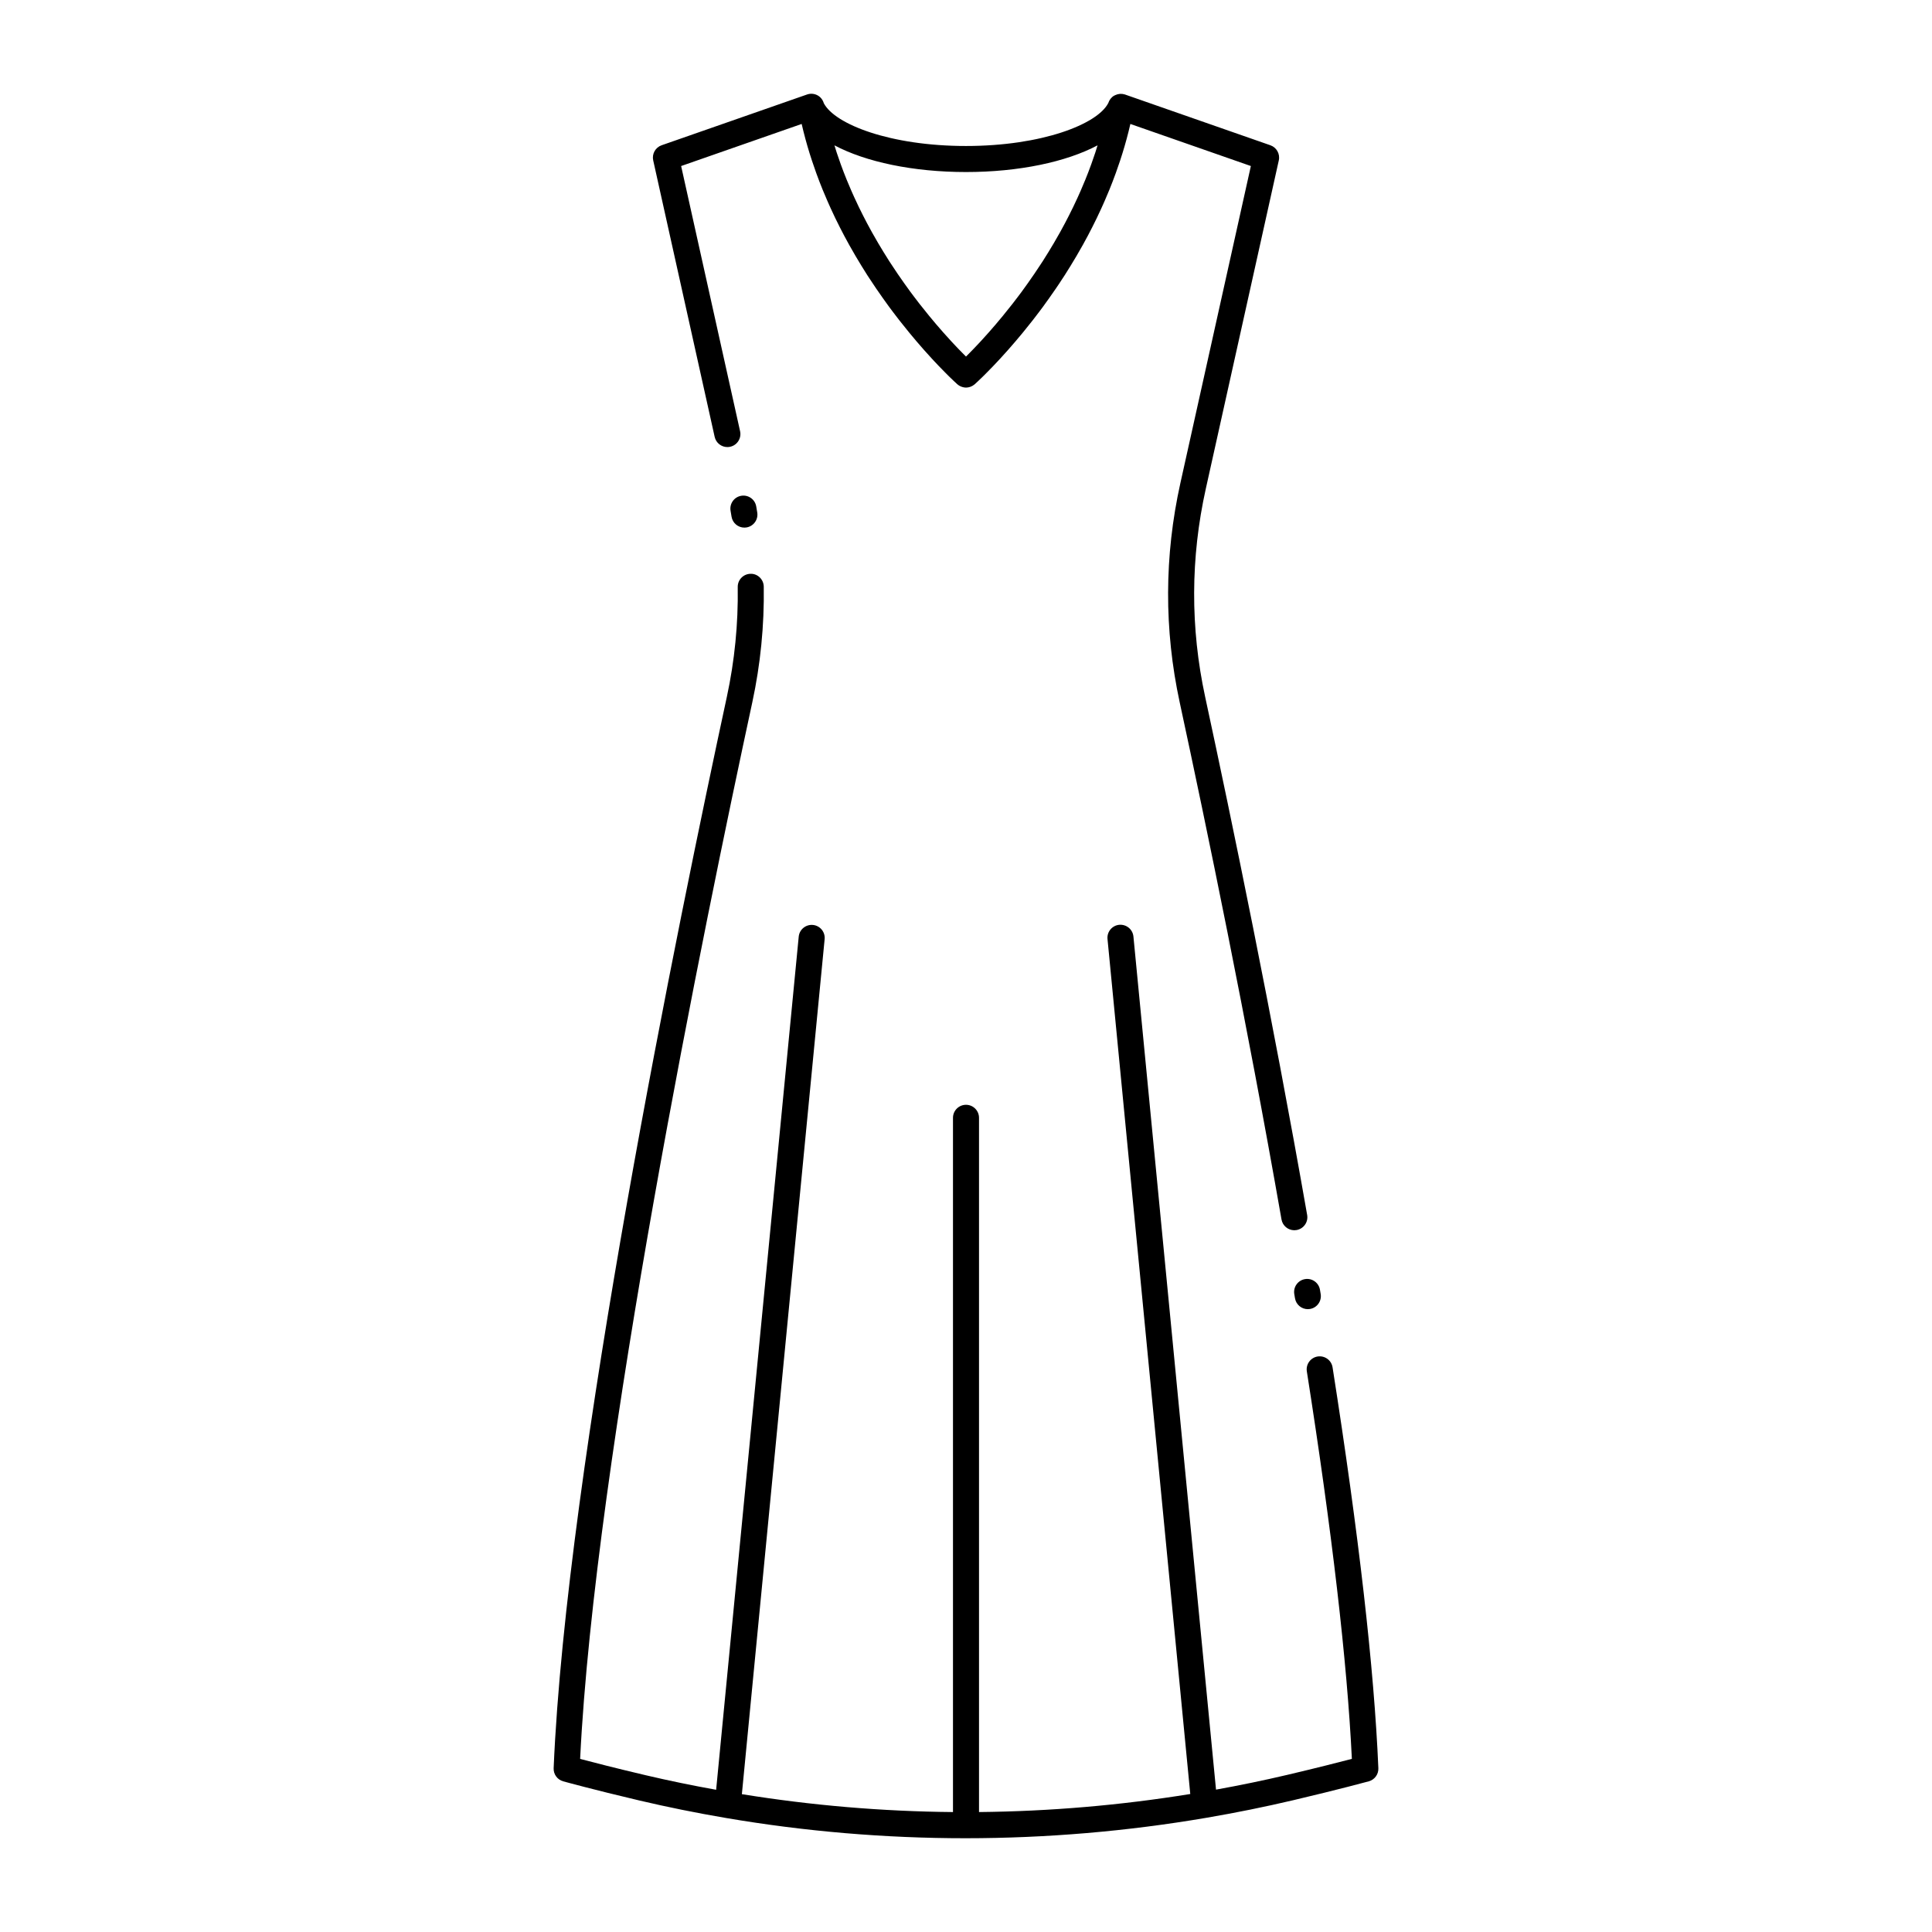
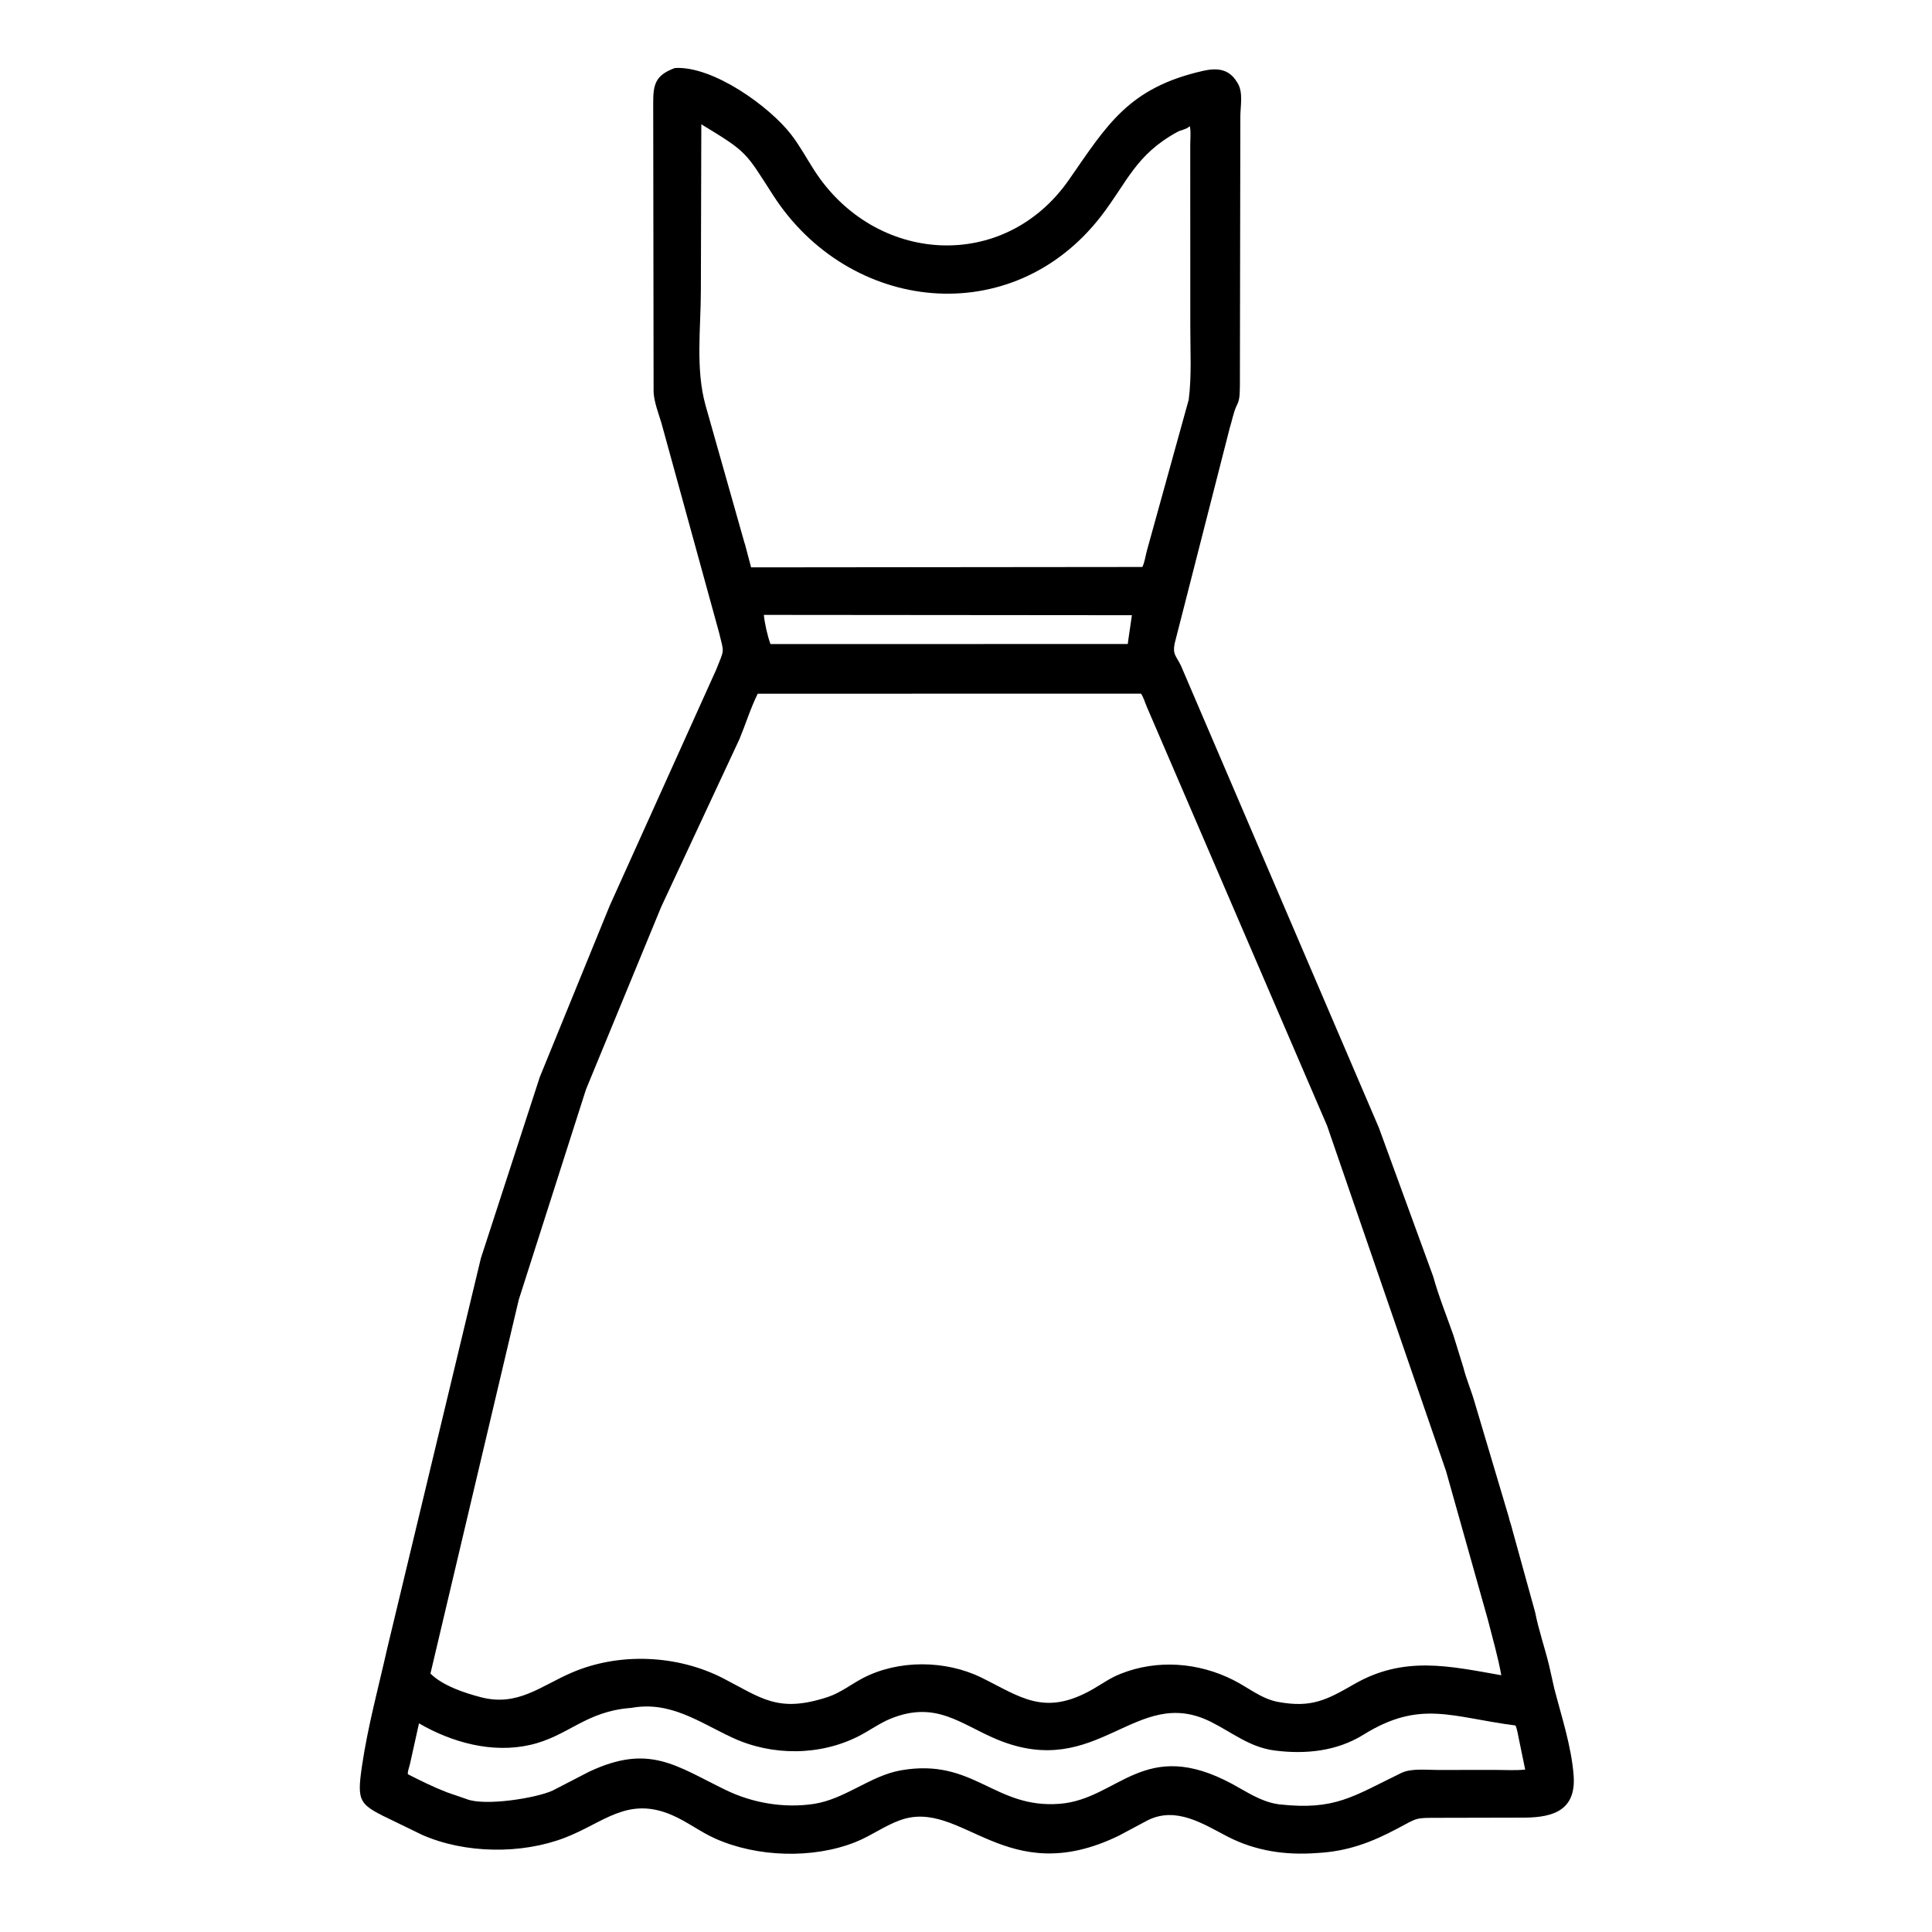
- <svg xmlns="http://www.w3.org/2000/svg" fill="#000000" width="800px" height="800px" viewBox="0 0 512 512" enable-background="new 0 0 512 512" version="1.1" xml:space="preserve">
-   <g id="Dress" />
-   <g id="ress">
-     <g>
-       <path d="M343.001,342.952l0.186,1.108c0.282,1.687,1.743,2.881,3.398,2.881c0.188,0,0.381-0.016,0.573-0.048    c1.879-0.314,3.148-2.092,2.834-3.972l-0.186-1.109c-0.314-1.879-2.086-3.152-3.972-2.833    C343.956,339.294,342.687,341.072,343.001,342.952z" />
-       <path d="M353.143,362.355c-0.295-1.883-2.068-3.158-3.944-2.872c-1.882,0.296-3.168,2.062-2.873,3.943    c6.668,42.401,10.679,76.928,11.934,102.692c-3.243,0.85-9.276,2.393-17.137,4.243c-6.209,1.461-12.538,2.765-18.866,3.909    L300.37,248.184c-0.184-1.896-1.864-3.269-3.767-3.102c-1.896,0.184-3.285,1.869-3.102,3.767l21.933,226.581    c-18.47,2.992-37.267,4.598-55.984,4.782V296.233c0-1.906-1.544-3.45-3.45-3.45c-1.905,0-3.45,1.544-3.45,3.45v183.981    c-18.735-0.166-37.519-1.76-55.946-4.744l21.933-226.583c0.184-1.897-1.205-3.583-3.102-3.767    c-1.898-0.171-3.583,1.205-3.766,3.102l-21.885,226.09c-6.315-1.14-12.598-2.432-18.718-3.87    c-8.007-1.885-14.079-3.452-17.325-4.313c3.885-79.854,33.125-222.079,45.627-280.009c2.169-10.055,3.191-20.369,3.036-30.658    c-0.028-1.905-1.62-3.463-3.501-3.398c-1.905,0.029-3.426,1.597-3.397,3.502c0.146,9.766-0.823,19.557-2.882,29.099    c-12.685,58.776-42.55,204.102-45.902,283.931c-0.066,1.603,0.979,3.039,2.523,3.47c0.078,0.021,7.902,2.189,20.242,5.093    c7.366,1.732,14.957,3.268,22.562,4.566c0.107,0.025,0.216,0.041,0.326,0.056c20.859,3.563,42.202,5.37,63.448,5.37    c0.059,0,0.121,0,0.179,0c21.281-0.011,42.704-1.831,63.672-5.412c0.104-0.015,0.207-0.029,0.308-0.053    c7.606-1.301,15.25-2.85,22.722-4.607c12.116-2.852,19.959-4.988,20.037-5.01c1.553-0.424,2.605-1.864,2.537-3.473    C364.174,442.295,360.091,406.551,353.143,362.355z" />
-       <path d="M196.417,131.39c-1.877,0.327-3.134,2.112-2.808,3.99c0.088,0.514,0.175,1.028,0.258,1.542    c0.274,1.696,1.739,2.901,3.402,2.901c0.183,0,0.367-0.014,0.554-0.044c1.881-0.305,3.16-2.074,2.856-3.955    c-0.088-0.544-0.179-1.085-0.273-1.625C200.082,132.322,198.297,131.065,196.417,131.39z" />
-       <path d="M189.394,115.776c0.358,1.606,1.784,2.702,3.365,2.702c0.249,0,0.5-0.027,0.752-0.083c1.86-0.413,3.033-2.257,2.62-4.117    L180.507,44l31.942-11.151c0.154,0.672,0.318,1.353,0.491,2.038c0.002,0.008,0.003,0.015,0.005,0.022    c0,0.001,0.001,0.001,0.001,0.002c0.644,2.567,1.394,5.146,2.228,7.658c0.368,1.113,0.746,2.215,1.142,3.302    c0.57,1.569,1.122,3.005,1.685,4.383c0.001,0.002,0.001,0.003,0.001,0.005c0.005,0.013,0.011,0.024,0.016,0.038    c0.394,0.969,0.807,1.936,1.18,2.786c0.001,0.004,0.003,0.008,0.005,0.012c0.017,0.038,0.032,0.077,0.049,0.115    c0.003,0.007,0.007,0.013,0.01,0.02c0.121,0.294,0.246,0.583,0.383,0.87c0.173,0.404,0.354,0.798,0.526,1.17    c0.784,1.722,1.596,3.406,2.405,4.984c0.715,1.422,1.517,2.933,2.45,4.615c0.021,0.037,0.043,0.076,0.064,0.113    c0.007,0.01,0.012,0.021,0.019,0.031c0.546,0.982,1.103,1.945,1.66,2.896c0,0,0,0,0.001,0.001    c0.002,0.003,0.004,0.007,0.006,0.011c0.992,1.68,2.028,3.368,3.08,5.021c0.004,0.005,0.008,0.01,0.011,0.016    c0.164,0.254,0.327,0.5,0.491,0.745l0.058,0.089c0.393,0.598,0.789,1.188,1.185,1.779c0.206,0.305,0.406,0.62,0.614,0.922    c0.001,0.001,0.002,0.002,0.003,0.003c0.6,0.87,1.19,1.722,1.767,2.537c0.496,0.705,0.992,1.388,1.482,2.062l0.198,0.27    c0.017,0.023,0.034,0.047,0.051,0.07c0.001,0.001,0.002,0.002,0.003,0.004l0.029,0.039c0.303,0.397,0.596,0.786,0.898,1.198    c0.506,0.677,1.012,1.332,1.511,1.976l0.178,0.229c0.031,0.041,0.063,0.08,0.096,0.118c0.072,0.093,0.144,0.181,0.216,0.273    c0.773,0.987,1.534,1.939,2.284,2.846c0.001,0.001,0.002,0.001,0.003,0.003c1.229,1.499,2.504,2.995,3.908,4.584    c0.021,0.024,0.041,0.046,0.062,0.069c0.704,0.802,1.39,1.566,2.045,2.262h0.001c0.006,0.007,0.012,0.014,0.018,0.021l0.636,0.684    c0.094,0.1,0.175,0.185,0.267,0.282c0.22,0.234,0.442,0.472,0.654,0.693l0.288,0.302c0.005,0.006,0.011,0.012,0.016,0.018    c0,0,0.001,0,0.001,0.001c0.596,0.626,1.151,1.201,1.663,1.702c0.006,0.006,0.014,0.011,0.021,0.017l0.854,0.858    c0.002,0.002,0.003,0.004,0.005,0.006l0.289,0.285c0.002,0.002,0.005,0.004,0.007,0.007c0.087,0.094,0.206,0.206,0.303,0.29    l0.396,0.379c0.128,0.127,0.249,0.242,0.363,0.349l0.085,0.082c0.02,0.019,0.103,0.095,0.124,0.113l0.146,0.134    c0.244,0.235,0.436,0.411,0.556,0.519c0.2,0.188,0.421,0.339,0.65,0.47c0.003,0.002,0.005,0.005,0.008,0.006    c0.006,0.004,0.014,0.005,0.021,0.009c0.247,0.139,0.505,0.241,0.772,0.314c0.022,0.006,0.043,0.013,0.065,0.019    c0.279,0.07,0.562,0.119,0.848,0.119c0.375,0,0.747-0.071,1.106-0.192c0.005-0.002,0.011-0.003,0.016-0.005    c0.153-0.053,0.3-0.121,0.445-0.195c0.038-0.02,0.076-0.036,0.114-0.058c0.127-0.071,0.248-0.154,0.368-0.243    c0.029-0.021,0.062-0.037,0.091-0.061c0.043-0.033,0.082-0.071,0.124-0.105c0.032-0.028,0.068-0.048,0.1-0.077    c0.117-0.104,0.304-0.276,0.538-0.502l0.164-0.15c0.001-0.001,0.121-0.112,0.123-0.113l0.098-0.094    c0.105-0.099,0.217-0.204,0.334-0.32l0.416-0.398c0.104-0.089,0.201-0.182,0.293-0.282c0.004-0.004,0.009-0.008,0.013-0.012    l0.294-0.291l0.854-0.857c0.007-0.007,0.015-0.011,0.021-0.018c0.513-0.501,1.066-1.074,1.661-1.701    c0.001-0.001,0.002-0.003,0.003-0.004c0.003-0.003,0.006-0.006,0.008-0.009c0.003-0.002,0.005-0.004,0.007-0.007l0.292-0.305    c0.309-0.32,0.628-0.655,0.947-1.006c0.001-0.001,0.002-0.002,0.002-0.003l0.619-0.664c0.001-0.001,0.002-0.002,0.004-0.003    c0.649-0.69,1.328-1.447,2.026-2.242c0.03-0.033,0.058-0.063,0.088-0.098c1.401-1.587,2.682-3.089,3.916-4.596    c0.062-0.075,0.126-0.155,0.188-0.231c0.716-0.867,1.438-1.771,2.176-2.715c0.044-0.056,0.087-0.108,0.131-0.165    c0.029-0.035,0.059-0.07,0.087-0.107l0.142-0.184c0.462-0.595,0.929-1.201,1.407-1.837c0.048-0.064,0.096-0.124,0.143-0.188    c0.003-0.004,0.004-0.007,0.006-0.011c0.004-0.004,0.006-0.007,0.009-0.011c0.28-0.382,0.569-0.765,0.909-1.212    c0.001-0.001,0.002-0.002,0.003-0.004c0.005-0.006,0.01-0.013,0.015-0.02c0.001-0.002,0.002-0.003,0.004-0.005l0.174-0.238    c0.509-0.699,1.024-1.407,1.537-2.136c0.574-0.813,1.161-1.658,1.771-2.542c0.001-0.002,0.002-0.003,0.003-0.004    c0.617-0.896,1.226-1.803,1.781-2.677c0.189-0.283,0.379-0.566,0.568-0.861c0.003-0.004,0.006-0.009,0.009-0.013    c1.048-1.645,2.083-3.333,3.087-5.032c0.558-0.951,1.113-1.914,1.66-2.896c0.008-0.014,0.016-0.027,0.022-0.041    c0.021-0.034,0.04-0.068,0.06-0.104c0.466-0.841,0.899-1.639,1.305-2.402c0.407-0.766,0.787-1.5,1.146-2.212    c0.001-0.002,0.001-0.004,0.003-0.005c0.814-1.593,1.623-3.268,2.392-4.958c0.183-0.393,0.363-0.787,0.536-1.19    c0.16-0.332,0.305-0.661,0.406-0.918c0.419-0.958,0.836-1.936,1.23-2.908c0.002-0.005,0.004-0.01,0.006-0.014    c0.001-0.001,0.001-0.002,0.001-0.003c0,0,0,0,0.001-0.001c0.564-1.384,1.115-2.818,1.683-4.381    c0.399-1.093,0.776-2.195,1.143-3.303c0.837-2.521,1.587-5.1,2.229-7.66c0.18-0.713,0.345-1.398,0.497-2.064L331.492,44    l-18.679,84.027c-4.279,19.277-4.341,38.822-0.182,58.094c7.186,33.298,17.699,84.105,26.981,137.052    c0.294,1.675,1.75,2.855,3.394,2.855c0.198,0,0.398-0.018,0.6-0.053c1.878-0.329,3.132-2.116,2.804-3.993    c-9.303-53.058-19.836-103.958-27.033-137.317c-3.947-18.291-3.889-36.843,0.173-55.141l19.345-87.021    c0.379-1.708-0.58-3.43-2.23-4.006l-38.481-13.434c-0.015-0.005-0.029-0.006-0.044-0.011c-0.016-0.006-0.028-0.015-0.043-0.02    c-0.124-0.042-0.252-0.055-0.379-0.081c-0.082-0.017-0.162-0.042-0.244-0.053c-0.166-0.021-0.33-0.021-0.496-0.017    c-0.067,0.001-0.135-0.003-0.201,0.002c-0.161,0.013-0.318,0.043-0.478,0.078c-0.064,0.015-0.13,0.025-0.193,0.044    c-0.175,0.049-0.341,0.113-0.508,0.188c-0.027,0.013-0.056,0.024-0.083,0.038c-0.094,0.045-0.193,0.077-0.284,0.131    c-0.73,0.429-1.26,1.141-1.521,1.944C290.836,32.933,276.074,38.69,256,38.69c-20.033,0-34.776-5.735-37.691-11.351    c-0.25-0.854-0.804-1.59-1.583-2.035c-0.86-0.492-1.892-0.59-2.831-0.269l-0.059,0.021c-0.004,0.001-0.008,0.004-0.012,0.005    c-0.002,0.001-0.004,0.001-0.007,0.002l-38.481,13.434c-1.651,0.576-2.61,2.298-2.23,4.006L189.394,115.776z M256,45.59    c14.05,0,26.605-2.689,34.863-7.074c-0.196,0.631-0.382,1.266-0.589,1.891c-0.345,1.045-0.7,2.08-1.076,3.111    c-0.54,1.488-1.062,2.846-1.596,4.154c-0.001,0.003-0.002,0.006-0.003,0.008c0,0.001-0.001,0.002-0.002,0.003    c-0.37,0.921-0.75,1.822-1.147,2.714c0,0.001,0,0.001,0,0.001c-0.018,0.041-0.034,0.079-0.052,0.12    c-0.088,0.221-0.183,0.434-0.287,0.647c-0.025,0.052-0.05,0.105-0.072,0.159c-0.154,0.362-0.316,0.715-0.489,1.089    c-0.739,1.624-1.505,3.211-2.288,4.737c-0.333,0.663-0.688,1.349-1.068,2.064c-0.188,0.356-0.404,0.746-0.607,1.119    c-0.201,0.371-0.39,0.727-0.605,1.116c-0.045,0.075-0.088,0.151-0.129,0.229c-0.518,0.93-1.047,1.843-1.575,2.746    c0,0.001-0.001,0.002-0.001,0.002c-0.941,1.595-1.92,3.19-2.91,4.744c-0.126,0.183-0.245,0.365-0.363,0.549l-0.187,0.287    c-0.377,0.574-0.748,1.126-1.12,1.683c-0.196,0.292-0.388,0.593-0.586,0.881c-0.001,0.001-0.001,0.002-0.002,0.003    c-0.586,0.851-1.162,1.681-1.73,2.487c-0.55,0.778-1.088,1.528-1.636,2.269c-0.001,0-0.001,0.001-0.001,0.001    c-0.319,0.419-0.629,0.83-0.914,1.218c-0.492,0.66-0.985,1.297-1.472,1.923l-0.113,0.146c-0.021,0.026-0.042,0.053-0.062,0.079    c-0.004,0.005-0.008,0.008-0.012,0.012c-0.824,1.057-1.64,2.064-2.424,3.023c-1.177,1.437-2.402,2.875-3.739,4.387    c-0.688,0.775-1.347,1.5-1.92,2.127c-0.017,0.018-0.034,0.038-0.051,0.056c-0.001,0.001-0.001,0.001-0.001,0.002    c-0.127,0.133-0.252,0.268-0.375,0.401l-0.299,0.322c-0.386,0.412-0.754,0.8-1.104,1.168c-0.021,0.021-0.04,0.043-0.061,0.064    l-0.001,0.001c-0.007,0.007-0.014,0.015-0.021,0.022c-0.037,0.039-0.07,0.073-0.107,0.112c-0.354,0.37-0.697,0.718-1.016,1.042    L256,94.493l-1.026-1.033c-0.32-0.324-0.664-0.674-1.015-1.04c-0.044-0.047-0.085-0.089-0.13-0.137    c-0.002-0.002-0.003-0.003-0.005-0.005c-0.005-0.005-0.01-0.01-0.015-0.015c-0.001-0.001-0.001-0.002-0.002-0.003l-0.124-0.13    c-0.134-0.142-0.272-0.286-0.413-0.436c-0.091-0.095-0.183-0.193-0.275-0.291c-0.125-0.133-0.247-0.262-0.378-0.402l-0.27-0.29    c-0.131-0.143-0.264-0.287-0.346-0.372c-0.633-0.691-1.305-1.432-1.999-2.212c-1.345-1.521-2.57-2.959-3.746-4.395    c-0.785-0.96-1.601-1.968-2.424-3.024c-0.005-0.006-0.011-0.01-0.015-0.016c-0.016-0.02-0.031-0.039-0.047-0.059l-0.161-0.207    c-0.472-0.611-0.953-1.23-1.432-1.872c-0.306-0.418-0.622-0.837-0.9-1.2l-0.093-0.128c-0.474-0.644-0.944-1.298-1.418-1.969    c-0.049-0.069-0.097-0.133-0.146-0.202c-0.566-0.801-1.143-1.632-1.716-2.464c-0.574-0.845-1.147-1.71-1.734-2.605L236,69.726    c-0.118-0.185-0.238-0.369-0.364-0.552c-0.998-1.567-1.98-3.169-2.913-4.748c-0.533-0.91-1.065-1.83-1.587-2.768    c0-0.001,0-0.001,0-0.001c-0.037-0.069-0.074-0.138-0.115-0.205c-0.224-0.405-0.421-0.774-0.63-1.159    c-0.196-0.362-0.405-0.74-0.59-1.088c-0.229-0.431-0.432-0.831-0.643-1.241c-0.142-0.275-0.295-0.564-0.432-0.834    c-0.771-1.506-1.537-3.093-2.286-4.739c-0.163-0.352-0.326-0.704-0.479-1.066c-0.022-0.053-0.046-0.104-0.07-0.154    c-0.104-0.214-0.199-0.427-0.329-0.746c-0.395-0.904-0.789-1.827-1.167-2.758c-0.533-1.303-1.055-2.66-1.596-4.154    c-0.375-1.025-0.729-2.063-1.074-3.107c0-0.001,0-0.001,0-0.002s-0.001-0.002-0.001-0.003c-0.207-0.622-0.392-1.255-0.586-1.884    C229.395,42.9,241.95,45.59,256,45.59z" />
-     </g>
-   </g>
+ <svg xmlns="http://www.w3.org/2000/svg" width="30" height="30" viewBox="0 0 30 30" fill="none">
+   <path d="M20.445 28.774C19.96 28.81 19.494 28.742 19.059 28.517C18.684 28.323 18.269 28.048 17.828 28.262L17.376 28.503C15.615 29.362 14.938 27.919 13.979 28.263C13.731 28.352 13.522 28.51 13.278 28.606C12.619 28.867 11.753 28.839 11.106 28.549C10.871 28.444 10.667 28.284 10.431 28.183C9.741 27.888 9.376 28.303 8.774 28.535C8.098 28.797 7.216 28.784 6.554 28.491L6.13 28.285C5.574 28.019 5.536 28.002 5.622 27.414C5.714 26.796 5.878 26.196 6.015 25.587L7.467 19.538L8.382 16.724L9.467 14.065L11.123 10.394C11.251 10.066 11.246 10.154 11.164 9.817L10.269 6.563C10.224 6.415 10.156 6.24 10.149 6.086L10.143 1.601C10.142 1.312 10.175 1.168 10.48 1.056C11.075 1.021 11.953 1.657 12.288 2.093C12.422 2.268 12.525 2.46 12.644 2.645C13.585 4.105 15.591 4.239 16.599 2.791C17.194 1.935 17.525 1.361 18.687 1.099C18.895 1.053 19.082 1.067 19.206 1.272L19.217 1.289C19.308 1.436 19.26 1.646 19.26 1.811L19.253 5.989C19.25 6.082 19.255 6.197 19.212 6.28L19.196 6.313C19.151 6.415 19.13 6.536 19.096 6.643L18.24 9.992C18.206 10.163 18.261 10.18 18.337 10.335L21.411 17.511L22.254 19.82C22.338 20.124 22.463 20.434 22.568 20.733L22.723 21.233C22.768 21.414 22.845 21.589 22.896 21.768L23.427 23.552C23.441 23.624 23.47 23.688 23.485 23.759L23.837 25.033C23.891 25.307 23.986 25.582 24.053 25.855L24.136 26.224C24.249 26.66 24.401 27.119 24.435 27.567C24.476 28.097 24.136 28.219 23.684 28.224L22.34 28.227C21.972 28.228 22.023 28.221 21.702 28.392C21.29 28.612 20.918 28.75 20.445 28.774ZM10.89 1.93L10.883 4.508C10.883 5.092 10.797 5.731 10.957 6.299L11.549 8.39C11.554 8.412 11.561 8.43 11.568 8.451L11.663 8.81L17.739 8.804C17.777 8.719 17.787 8.632 17.811 8.543L18.458 6.208C18.506 5.838 18.482 5.447 18.483 5.074L18.482 2.265C18.481 2.174 18.496 2.046 18.475 1.959L18.455 1.975C18.405 2.013 18.338 2.018 18.283 2.048C17.629 2.406 17.507 2.827 17.093 3.362C15.708 5.146 13.182 4.857 12.006 3.033C11.571 2.359 11.616 2.37 10.89 1.93ZM11.861 9.548C11.874 9.678 11.916 9.872 11.964 10.001L17.512 10L17.519 9.945L17.576 9.553L11.861 9.548ZM11.766 10.772C11.656 10.993 11.578 11.245 11.484 11.473L10.267 14.082L9.099 16.917L8.055 20.183L6.684 25.987C6.873 26.175 7.212 26.288 7.466 26.354C8.038 26.504 8.394 26.181 8.877 25.973C9.614 25.655 10.517 25.695 11.228 26.06C11.826 26.368 12.081 26.605 12.854 26.351C13.051 26.286 13.22 26.151 13.402 26.056C13.954 25.77 14.682 25.777 15.238 26.049C15.848 26.349 16.214 26.658 16.962 26.234C17.106 26.152 17.243 26.052 17.398 25.992C17.969 25.763 18.61 25.814 19.152 26.088C19.381 26.203 19.591 26.382 19.849 26.428C20.364 26.522 20.599 26.398 21.028 26.151C21.8 25.707 22.501 25.87 23.312 26.013C23.26 25.722 23.176 25.438 23.104 25.152L22.454 22.843L20.607 17.48L17.807 10.974C17.778 10.906 17.759 10.833 17.718 10.771L11.766 10.772ZM9.804 26.52C9.089 26.572 8.83 26.957 8.236 27.094C7.645 27.23 7.018 27.058 6.506 26.76L6.368 27.383C6.358 27.433 6.328 27.502 6.333 27.55C6.533 27.652 6.726 27.747 6.935 27.829L7.248 27.937C7.531 28.048 8.323 27.922 8.581 27.804L9.148 27.511C10.081 27.072 10.495 27.419 11.267 27.794C11.684 27.997 12.174 28.081 12.637 28.011C13.123 27.937 13.513 27.574 13.987 27.49C15.125 27.29 15.436 28.091 16.459 28.009C17.37 27.935 17.763 26.96 19.139 27.704C19.358 27.823 19.57 27.968 19.82 28.011L19.863 28.018C20.736 28.114 21.002 27.897 21.763 27.529C21.916 27.455 22.161 27.485 22.331 27.484L23.217 27.483C23.369 27.483 23.532 27.494 23.683 27.478L23.587 27.012C23.571 26.942 23.562 26.858 23.532 26.793C22.544 26.667 22.056 26.387 21.172 26.936C20.757 27.194 20.271 27.243 19.795 27.182C19.404 27.132 19.137 26.903 18.799 26.735C17.631 26.153 17.052 27.662 15.482 27.01C14.915 26.774 14.535 26.399 13.826 26.689C13.657 26.759 13.507 26.869 13.345 26.953C12.739 27.267 11.989 27.269 11.374 26.983C10.863 26.746 10.411 26.409 9.804 26.52Z" fill="black" />
</svg>
